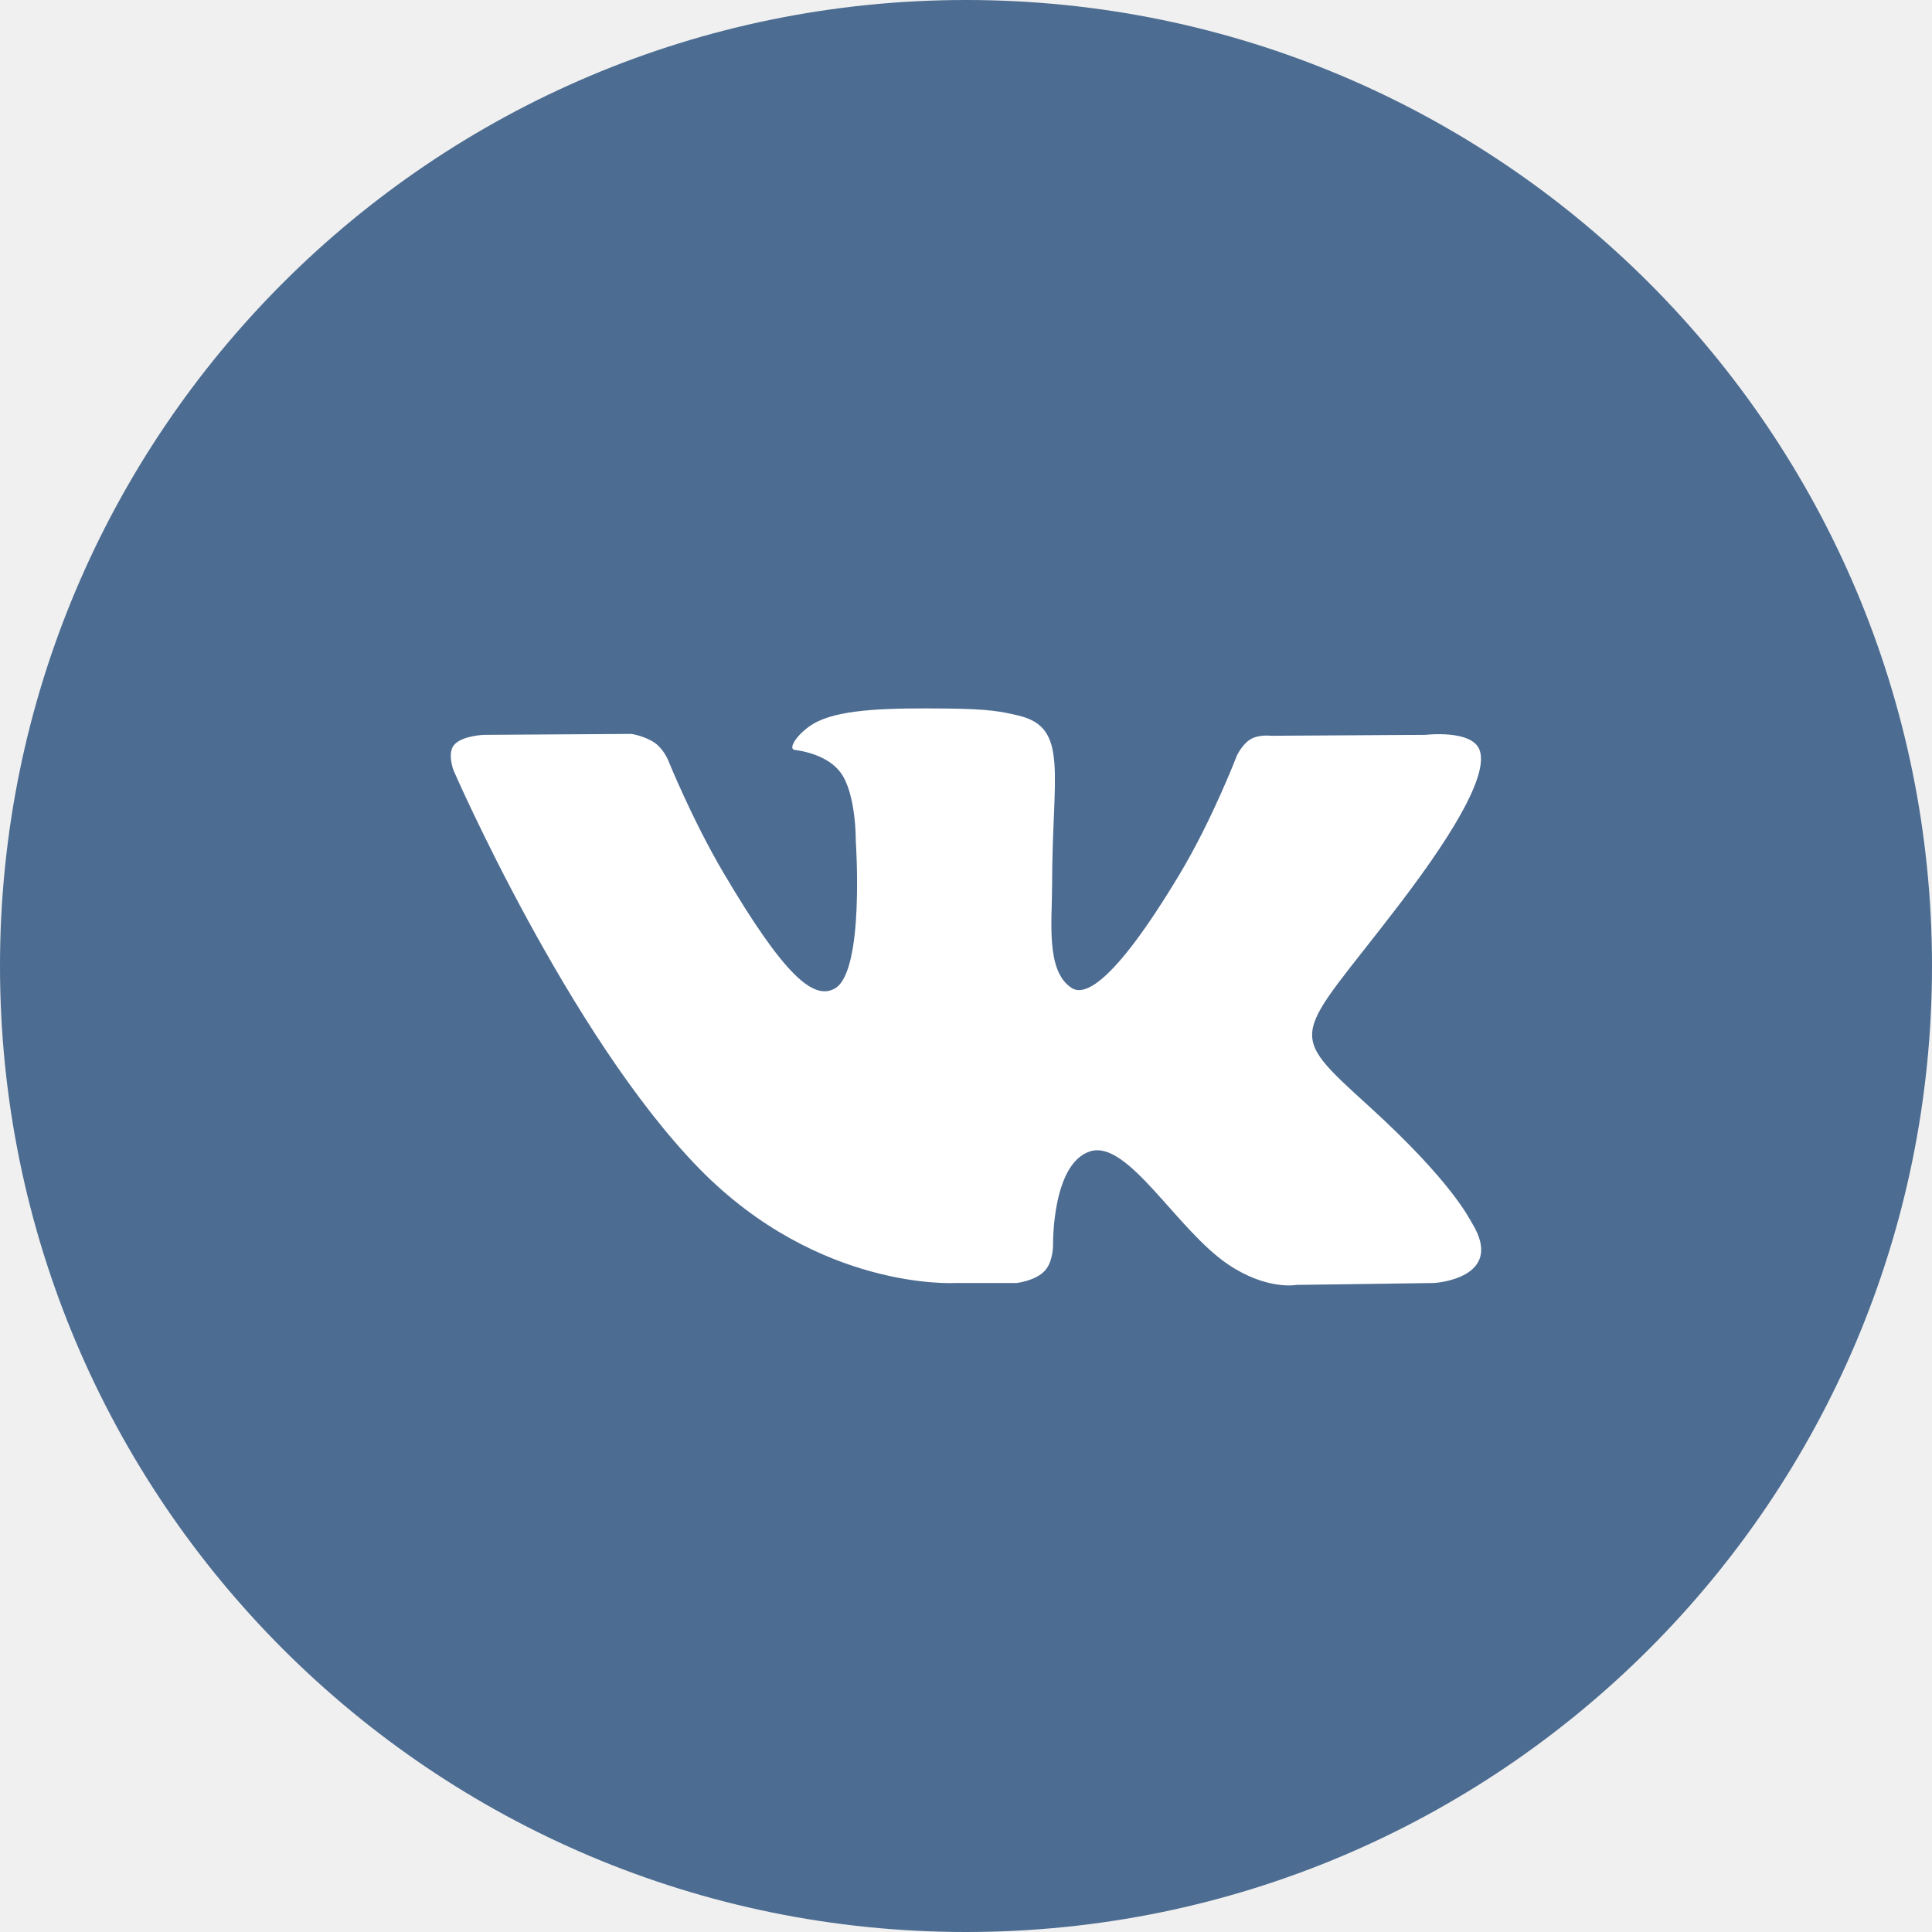
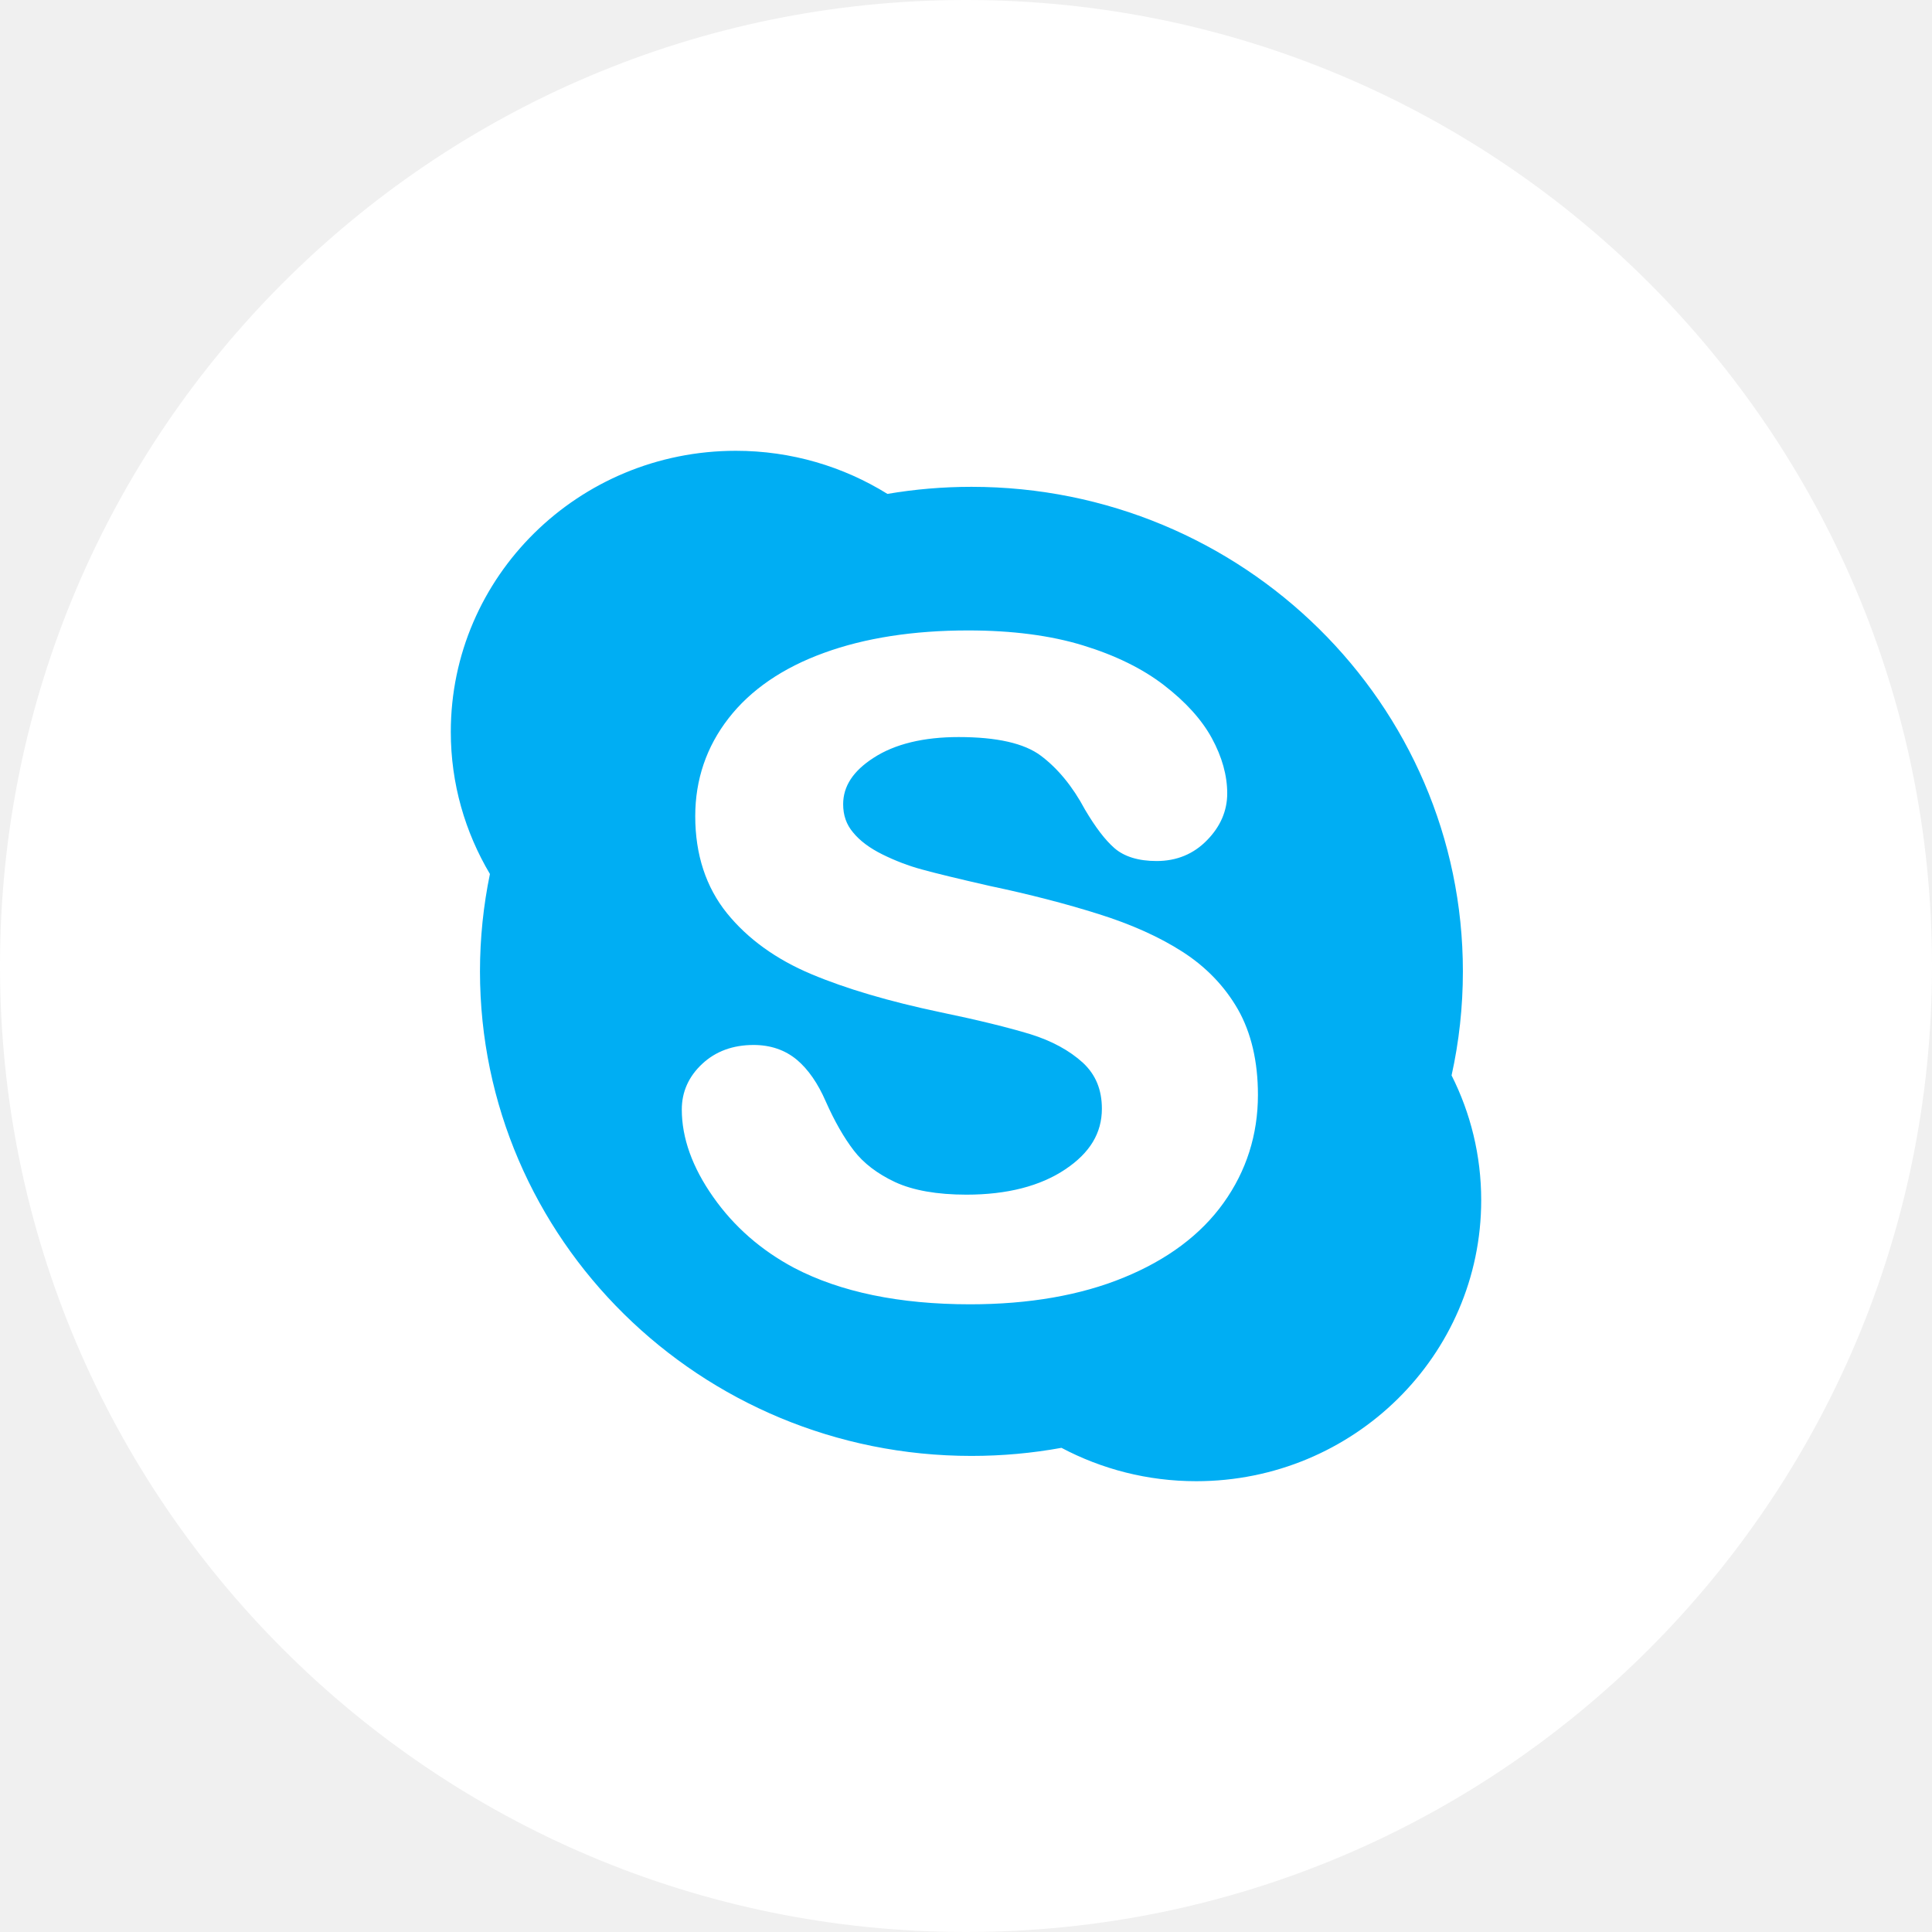
<svg xmlns="http://www.w3.org/2000/svg" width="48" height="48" viewBox="0 0 48 48" fill="none">
-   <path d="M0 24C0 10.745 10.745 0 24 0C37.255 0 48 10.745 48 24C48 37.255 37.255 48 24 48C10.745 48 0 37.255 0 24Z" fill="#4C6C91" />
-   <path d="M25.256 31.876C25.256 31.876 25.718 31.826 25.954 31.576C26.171 31.348 26.163 30.916 26.163 30.916C26.163 30.916 26.134 28.902 27.087 28.604C28.026 28.312 29.232 30.552 30.512 31.414C31.478 32.065 32.212 31.923 32.212 31.923L35.632 31.876C35.632 31.876 37.42 31.768 36.572 30.388C36.502 30.275 36.077 29.366 34.03 27.501C31.885 25.548 32.173 25.863 34.755 22.485C36.328 20.427 36.956 19.171 36.76 18.634C36.573 18.12 35.416 18.257 35.416 18.257L31.567 18.28C31.567 18.28 31.282 18.242 31.07 18.366C30.864 18.488 30.73 18.772 30.73 18.772C30.73 18.772 30.121 20.363 29.308 21.718C27.594 24.574 26.91 24.725 26.629 24.548C25.977 24.134 26.139 22.887 26.139 22.001C26.139 19.232 26.568 18.078 25.307 17.779C24.889 17.679 24.581 17.614 23.51 17.603C22.137 17.59 20.974 17.608 20.316 17.924C19.878 18.134 19.54 18.604 19.746 18.631C20 18.664 20.576 18.783 20.882 19.191C21.276 19.718 21.262 20.901 21.262 20.901C21.262 20.901 21.489 24.16 20.733 24.564C20.215 24.842 19.503 24.276 17.974 21.683C17.192 20.356 16.601 18.889 16.601 18.889C16.601 18.889 16.487 18.615 16.283 18.467C16.036 18.289 15.692 18.234 15.692 18.234L12.035 18.257C12.035 18.257 11.485 18.272 11.283 18.506C11.104 18.714 11.27 19.145 11.27 19.145C11.27 19.145 14.133 25.722 17.376 29.037C20.35 32.075 23.725 31.876 23.725 31.876H25.256Z" fill="white" />
+   <path d="M24 48C37.255 48 48 37.255 48 24C48 10.745 37.255 0 24 0C10.745 0 0 10.745 0 24C0 37.255 10.745 48 24 48Z" fill="white" />
+   <path fill-rule="evenodd" clip-rule="evenodd" d="M36.8 29.819C36.8 28.704 36.535 27.652 36.064 26.718C36.249 25.884 36.345 25.02 36.345 24.133C36.345 17.485 30.88 12.095 24.136 12.095C23.425 12.095 22.728 12.155 22.048 12.271C20.956 11.593 19.665 11.2 18.282 11.2C14.37 11.2 11.2 14.325 11.2 18.183C11.2 19.471 11.555 20.675 12.172 21.714C12.011 22.495 11.925 23.305 11.925 24.133C11.925 30.783 17.392 36.172 24.136 36.172C24.9 36.172 25.647 36.103 26.372 35.971C27.37 36.499 28.508 36.8 29.72 36.8C33.63 36.8 36.8 33.674 36.8 29.819ZM31.253 27.201C31.253 28.192 30.965 29.096 30.398 29.887C29.834 30.676 29 31.299 27.916 31.742C26.846 32.181 25.564 32.405 24.102 32.405C22.349 32.405 20.878 32.101 19.73 31.5C18.91 31.064 18.234 30.473 17.72 29.74C17.201 29.004 16.939 28.273 16.939 27.565C16.939 27.126 17.111 26.743 17.448 26.43C17.782 26.118 18.211 25.962 18.723 25.962C19.141 25.962 19.504 26.085 19.798 26.33C20.079 26.566 20.32 26.915 20.514 27.361C20.731 27.851 20.966 28.264 21.214 28.586C21.455 28.9 21.799 29.163 22.239 29.369C22.681 29.574 23.279 29.681 24.012 29.681C25.022 29.681 25.85 29.467 26.471 29.049C27.081 28.64 27.376 28.148 27.376 27.546C27.376 27.072 27.221 26.698 26.905 26.404C26.571 26.099 26.133 25.861 25.602 25.695C25.046 25.526 24.294 25.341 23.362 25.148C22.093 24.881 21.017 24.564 20.162 24.204C19.286 23.837 18.58 23.328 18.064 22.692C17.54 22.044 17.273 21.232 17.273 20.278C17.273 19.37 17.552 18.549 18.103 17.843C18.648 17.141 19.445 16.592 20.473 16.22C21.486 15.85 22.691 15.663 24.056 15.663C25.145 15.663 26.104 15.788 26.905 16.034C27.71 16.28 28.388 16.613 28.92 17.024C29.458 17.439 29.858 17.88 30.108 18.34C30.361 18.804 30.49 19.266 30.49 19.712C30.49 20.143 30.322 20.535 29.989 20.874C29.655 21.219 29.232 21.392 28.735 21.392C28.284 21.392 27.928 21.282 27.685 21.069C27.456 20.868 27.218 20.557 26.955 20.112C26.651 19.542 26.282 19.092 25.859 18.775C25.448 18.466 24.763 18.312 23.819 18.312C22.946 18.312 22.233 18.484 21.705 18.827C21.196 19.155 20.948 19.533 20.948 19.981C20.948 20.254 21.027 20.484 21.193 20.68C21.364 20.891 21.61 21.072 21.92 21.226C22.241 21.385 22.572 21.512 22.903 21.601C23.241 21.695 23.81 21.833 24.591 22.011C25.58 22.219 26.488 22.455 27.29 22.708C28.105 22.963 28.806 23.278 29.381 23.648C29.965 24.023 30.427 24.504 30.757 25.079C31.086 25.66 31.253 26.372 31.253 27.201Z" fill="#00AEF3" />
</svg>
